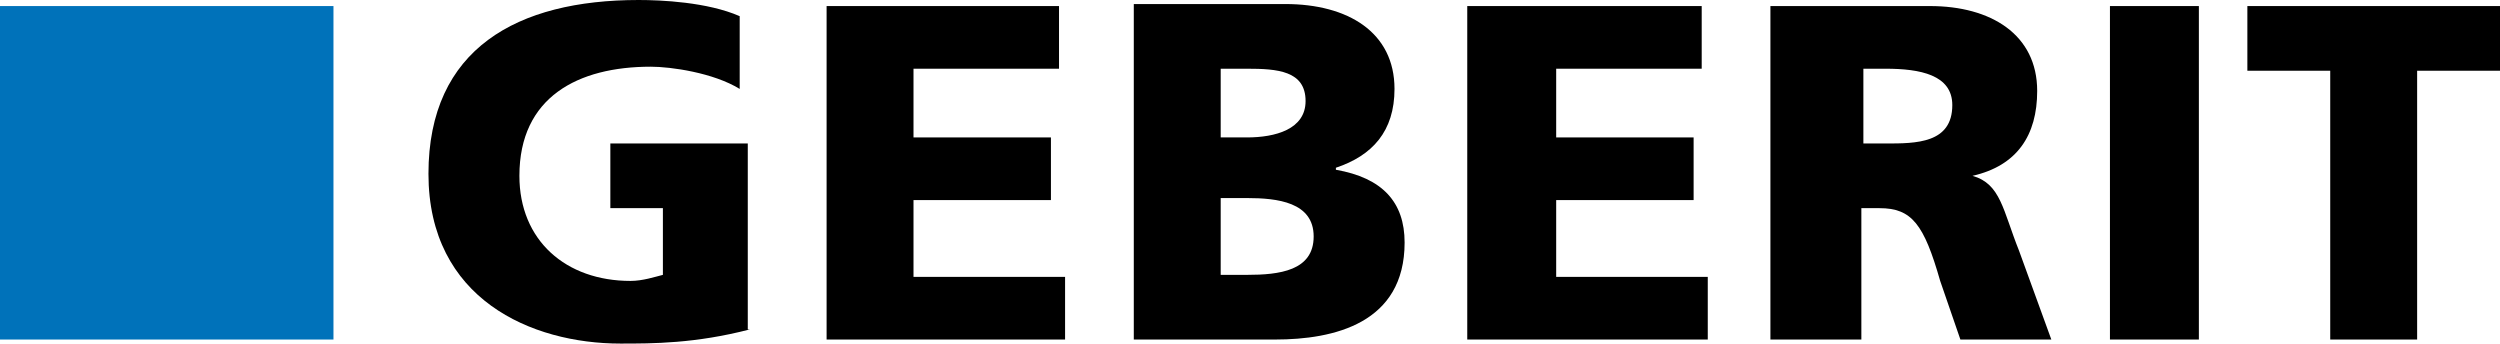
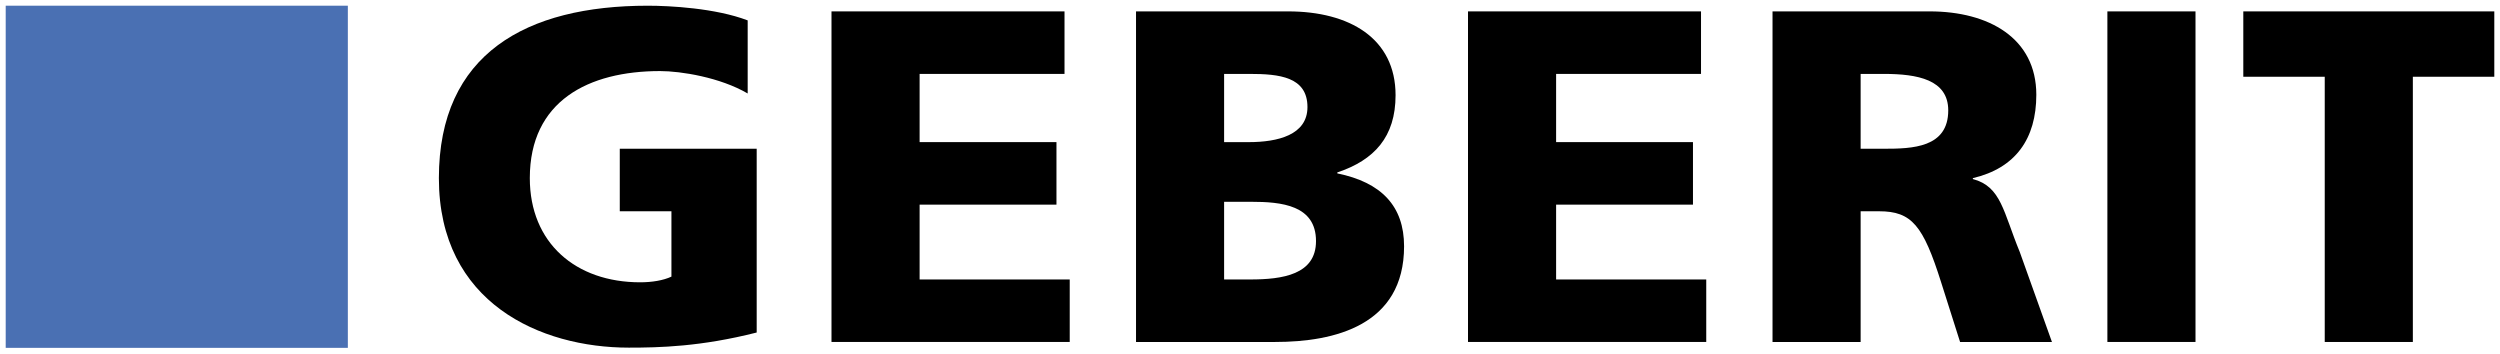
- <svg xmlns="http://www.w3.org/2000/svg" version="1.1" id="Ebene_1" x="0px" y="0px" viewBox="0 0 123.7 17" style="enable-background:new 0 0 123.7 17;" xml:space="preserve">
-   <style type="text/css">
- 	.st0{fill-rule:evenodd;clip-rule:evenodd;}
- 	.st1{fill:#0072BA;}
- </style>
-   <path class="st0" d="M37.1,16.3C34.4,17,32.3,17,30.7,17c-4.4,0-9.5-2.2-9.5-8.4c0-6.2,4.4-8.6,10.4-8.6c1.1,0,3.4,0.1,5,0.8v3.6  c-1.3-0.8-3.4-1.1-4.4-1.1c-3.6,0-6.5,1.5-6.5,5.4c0,3.2,2.3,5.2,5.5,5.2c0.6,0,1.2-0.2,1.6-0.3v-3.3h-2.6V7.1h6.8V16.3" />
-   <polyline class="st0" points="40.9,0.3 52.4,0.3 52.4,3.4 45.2,3.4 45.2,6.8 52,6.8 52,9.9 45.2,9.9 45.2,13.7 52.7,13.7 52.7,16.8   40.9,16.8 40.9,0.3 " />
-   <path class="st0" d="M60.4,9.8h1.3c1.5,0,3.3,0.2,3.3,1.9c0,1.7-1.7,1.9-3.3,1.9h-1.3V9.8 M56.1,16.8h7c2.9,0,6.4-0.8,6.4-4.8  c0-2-1.1-3.2-3.4-3.6V8.3C67.9,7.7,69,6.5,69,4.4c0-2.8-2.3-4.2-5.4-4.2h-7.5V16.8z M60.4,3.4h1.3c1.5,0,2.9,0.1,2.9,1.6  c0,1.4-1.5,1.8-2.9,1.8h-1.3V3.4z" />
-   <polyline class="st0" points="72.6,0.3 84.2,0.3 84.2,3.4 77,3.4 77,6.8 83.8,6.8 83.8,9.9 77,9.9 77,13.7 84.5,13.7 84.5,16.8   72.6,16.8 72.6,0.3 " />
-   <path class="st0" d="M92.2,3.4h1.1c1.7,0,3.3,0.3,3.3,1.8c0,1.9-1.8,1.9-3.3,1.9h-1.1V3.4 M87.7,16.8h4.4v-6.5h0.9  c1.6,0,2.2,0.8,3,3.6l1,2.9h4.5l-1.6-4.4c-0.8-2-0.9-3.3-2.3-3.7c2.2-0.5,3.2-2,3.2-4.2c0-2.8-2.3-4.2-5.3-4.2h-7.9V16.8z" />
-   <rect x="104.4" y="0.3" width="4.4" height="16.5" />
-   <polyline class="st0" points="115.3,3.5 111.2,3.5 111.2,0.3 123.7,0.3 123.7,3.5 119.6,3.5 119.6,16.8 115.3,16.8 115.3,3.5 " />
-   <rect x="0" y="0.3" class="st1" width="16.5" height="16.5" />
+ <svg xmlns="http://www.w3.org/2000/svg" width="155.341" height="21.969" id="svg3547" version="1.1">
+   <defs id="defs3">
+     <clipPath clipPathUnits="userSpaceOnUse" id="clipPath3031">
+       <path d="m 0,0 1726.299,0 0,841.89 L 0,841.89 0,0 z" id="path3033" />
+     </clipPath>
+     <clipPath clipPathUnits="userSpaceOnUse" id="clipPath3015">
+       <path d="m 0,0 1726.299,0 0,841.89 L 0,841.89 0,0 z" id="path3017" />
+     </clipPath>
+     <clipPath clipPathUnits="userSpaceOnUse" id="clipPath2999">
+       <path d="m 0,0 1726.299,0 0,841.89 L 0,841.89 0,0 z" id="path3001" />
+     </clipPath>
+   </defs>
+   <g id="layer1" transform="translate(-208.0436,-324.235)">
+     <g transform="matrix(1.25,0,0,-1.25,-1118.072,1334.432)" id="g2995">
+       <g id="g2997" clip-path="url(#clipPath2999)">
+         <g id="g3003" transform="translate(1098.507,791.6288)">
+           <path d="m 0,0 c -2.779,-0.707 -4.851,-0.752 -6.358,-0.752 -4.378,0 -9.44,2.212 -9.44,8.426 0,6.193 4.356,8.571 10.382,8.571 1.083,0 3.367,-0.118 4.968,-0.73 l 0,-3.633 c -1.366,0.801 -3.32,1.114 -4.356,1.114 -3.555,0 -6.474,-1.483 -6.474,-5.322 0,-3.224 2.283,-5.178 5.486,-5.178 0.589,0 1.154,0.094 1.554,0.282 l 0,3.249 -2.568,0 0,3.108 L 0,9.135 0,0 z" style="fill:#000000;fill-opacity:1;fill-rule:nonzero;stroke:none" id="path3005" />
+         </g>
+       </g>
+     </g>
+     <g id="g3007" transform="matrix(1.25,0,0,-1.25,259.7098,324.9428)">
+       <path d="m 0,0 11.583,0 0,-3.108 -7.203,0 0,-3.39 6.803,0 0,-3.108 -6.803,0 0,-3.72 7.462,0 0,-3.106 L 0,-16.432 0,0 z" style="fill:#000000;fill-opacity:1;fill-rule:nonzero;stroke:none" id="path3009" />
+     </g>
+     <g transform="matrix(1.25,0,0,-1.25,-1118.072,1334.432)" id="g3011">
+       <g id="g3013" clip-path="url(#clipPath3015)">
+         <g id="g3019" transform="translate(1121.742,798.1266)">
+           <path d="m 0,0 1.343,0 c 1.506,0 3.225,-0.164 3.225,-1.954 0,-1.671 -1.672,-1.907 -3.272,-1.907 L 0,-3.861 0,0 z m -4.379,-6.968 6.922,0 c 2.943,0 6.403,0.824 6.403,4.756 0,2.001 -1.129,3.177 -3.319,3.624 l 0,0.048 c 1.836,0.612 2.896,1.765 2.896,3.838 0,2.825 -2.284,4.167 -5.345,4.167 l -7.557,0 0,-16.433 z M 0,6.357 l 1.271,0 c 1.46,0 2.872,-0.141 2.872,-1.649 0,-1.389 -1.482,-1.742 -2.919,-1.742 L 0,2.966 0,6.357 z" style="fill:#000000;fill-opacity:1;fill-rule:nonzero;stroke:none" id="path3021" />
+         </g>
+       </g>
+     </g>
+     <g id="g3023" transform="matrix(1.25,0,0,-1.25,299.2598,324.9428)">
+       <path d="m 0,0 11.583,0 0,-3.108 -7.203,0 0,-3.39 6.803,0 0,-3.108 -6.803,0 0,-3.72 7.463,0 0,-3.106 L 0,-16.432 0,0 z" style="fill:#000000;fill-opacity:1;fill-rule:nonzero;stroke:none" id="path3025" />
+     </g>
+     <g transform="matrix(1.25,0,0,-1.25,-1118.072,1334.432)" id="g3027">
+       <g id="g3029" clip-path="url(#clipPath3031)">
+         <g id="g3035" transform="translate(1153.383,804.4835)">
+           <path d="m 0,0 1.153,0 c 1.672,0 3.202,-0.282 3.202,-1.813 0,-1.86 -1.79,-1.907 -3.202,-1.907 L 0,-3.72 0,0 z m -4.38,-13.325 4.38,0 0,6.497 0.918,0 c 1.625,0 2.19,-0.706 3.083,-3.53 l 0.942,-2.967 4.567,0 -1.6,4.473 c -0.824,2.001 -0.918,3.249 -2.331,3.626 l 0,0.046 c 2.118,0.495 3.154,1.954 3.154,4.144 0,2.825 -2.378,4.144 -5.296,4.144 l -7.817,0 0,-16.433 z" style="fill:#000000;fill-opacity:1;fill-rule:nonzero;stroke:none" id="path3037" />
+         </g>
+       </g>
+     </g>
+     <path d="m 338.989,324.943 5.475,0 0,20.54 -5.475,0 0,-20.54 z" style="fill:#000000;fill-opacity:1;fill-rule:nonzero;stroke:none" id="path3039" />
+     <g id="g3041" transform="matrix(1.25,0,0,-1.25,352.4944,329.0039)">
+       <path d="m 0,0 -4.048,0 0,3.249 12.477,0 0,-3.249 -4.049,0 0,-13.184 -4.38,0 L 0,0 z" style="fill:#000000;fill-opacity:1;fill-rule:nonzero;stroke:none" id="path3043" />
+     </g>
+     <path d="m 229.657,345.849 -21.259,0 0,-21.26 21.259,0 0,21.26 z" style="fill:#4a70b3;fill-opacity:1;fill-rule:nonzero;stroke:none" id="path3045" />
+   </g>
</svg>
